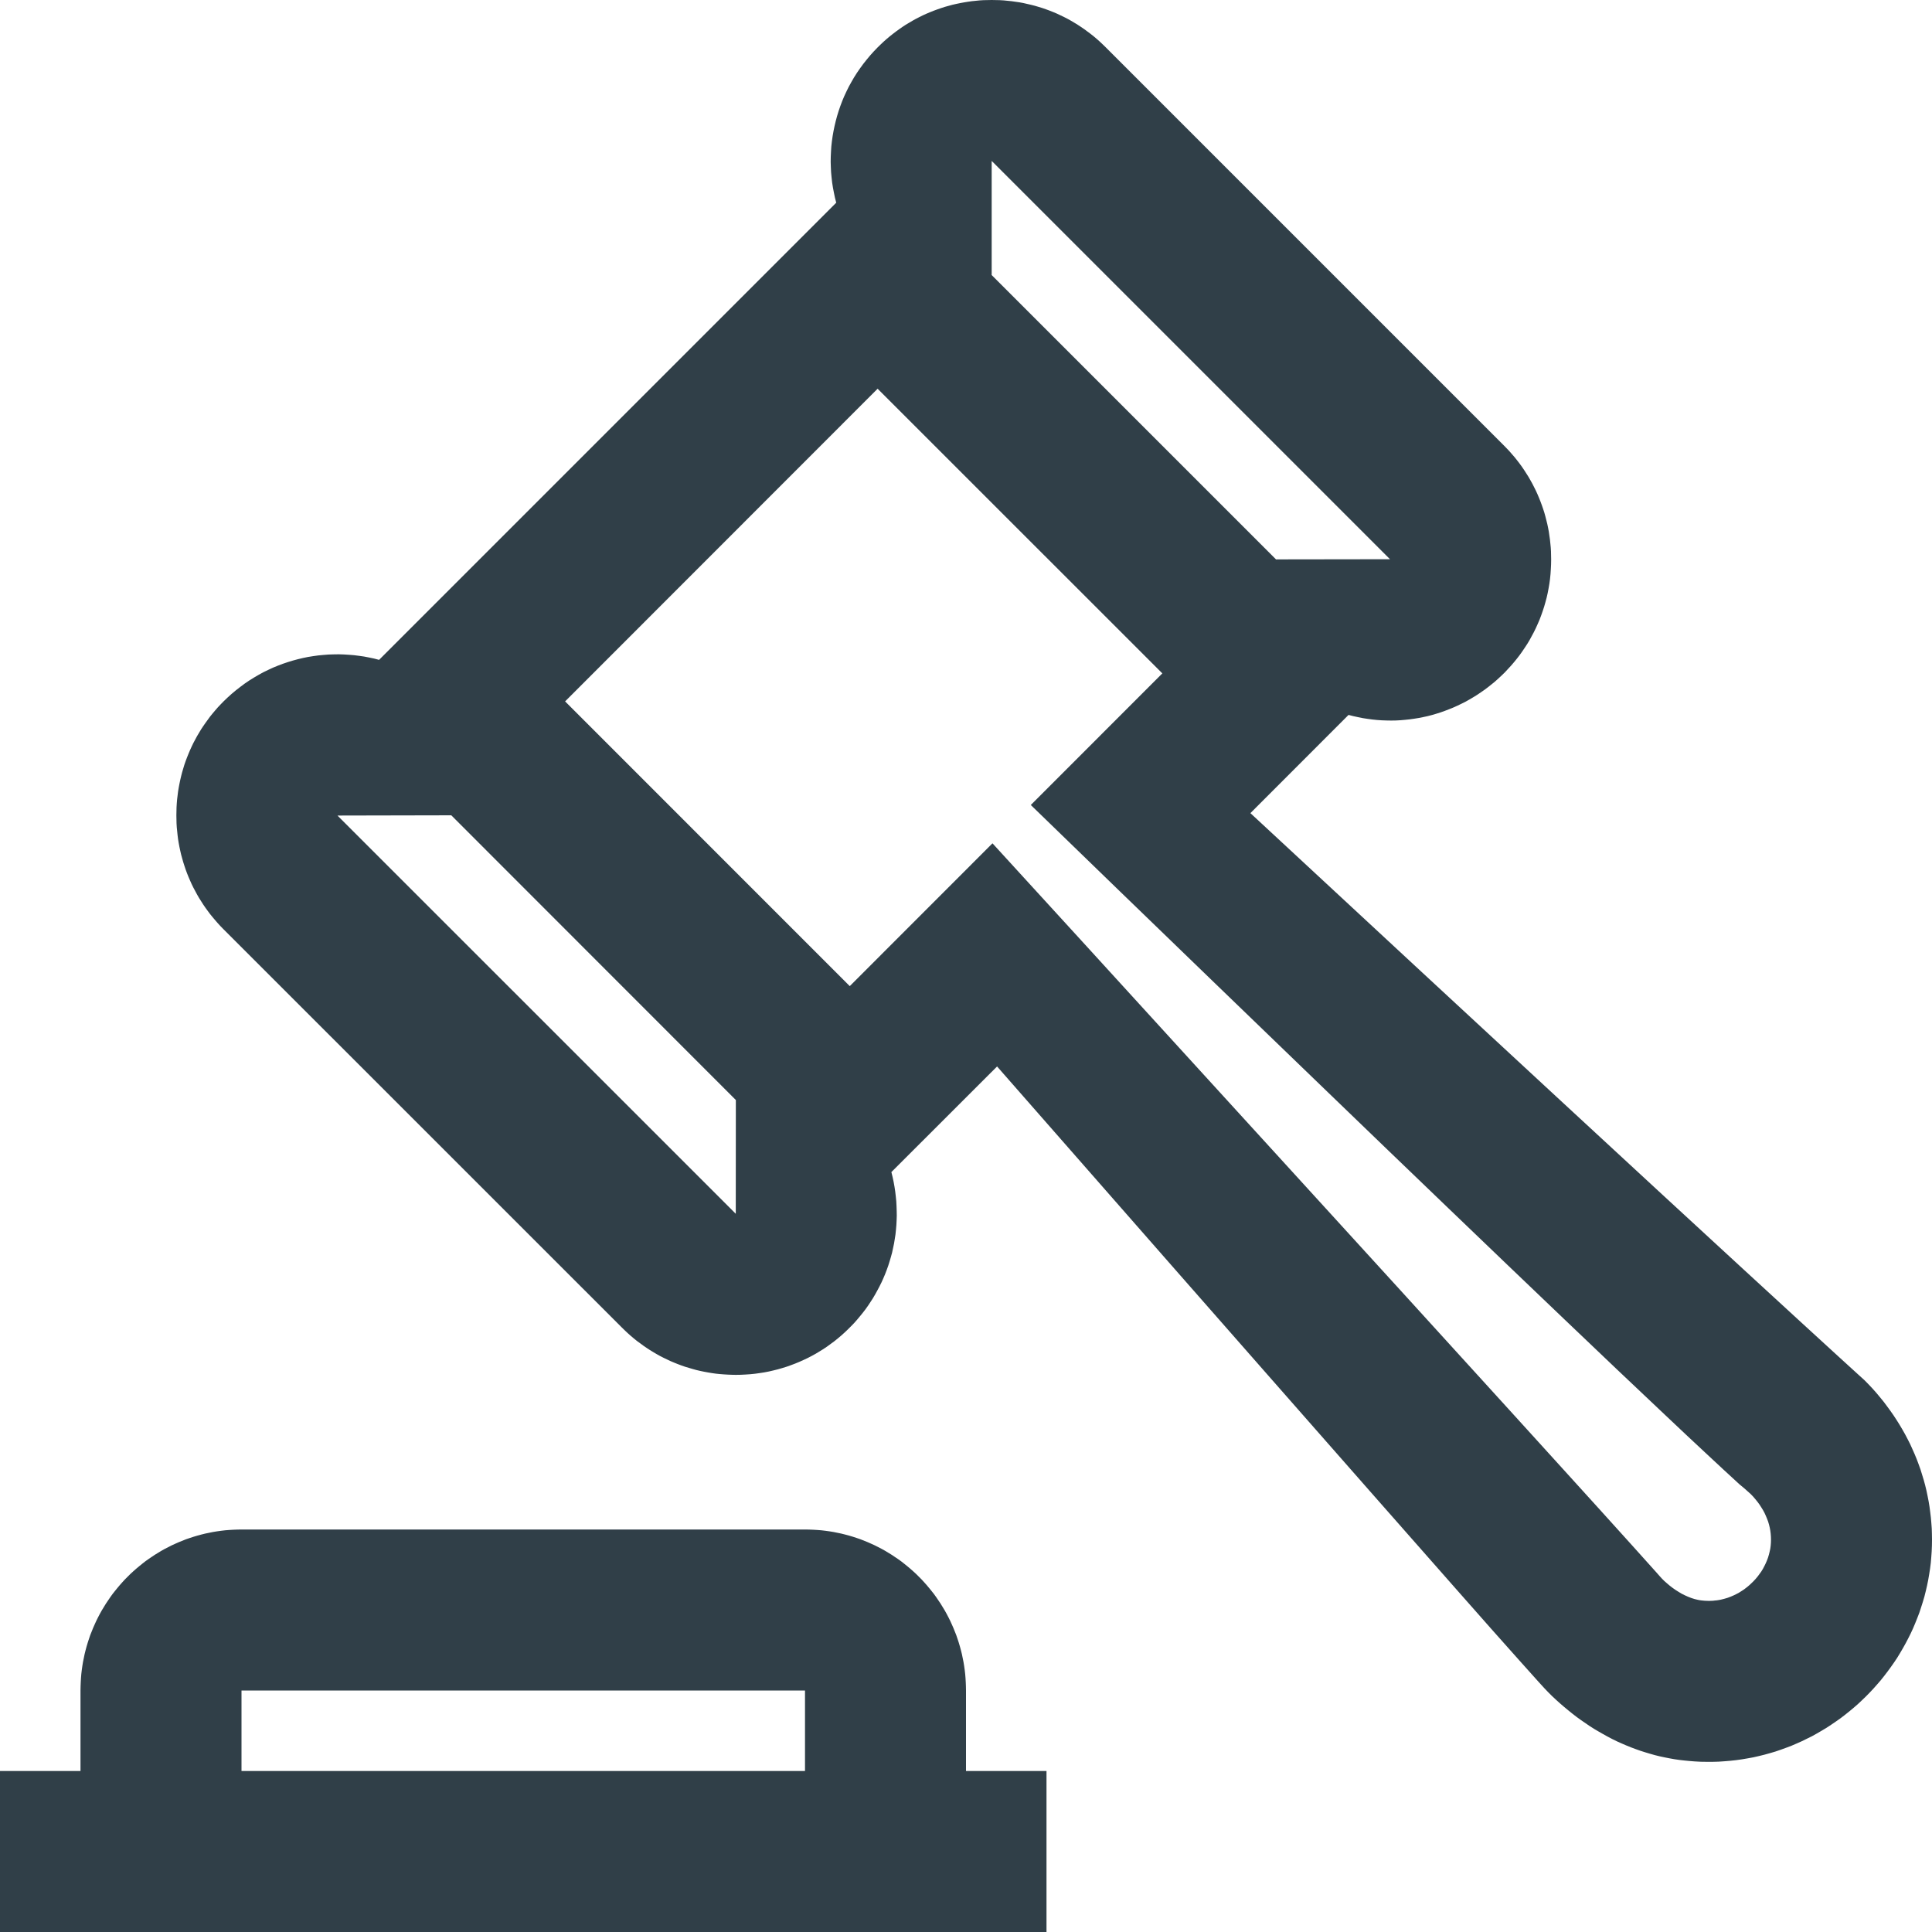
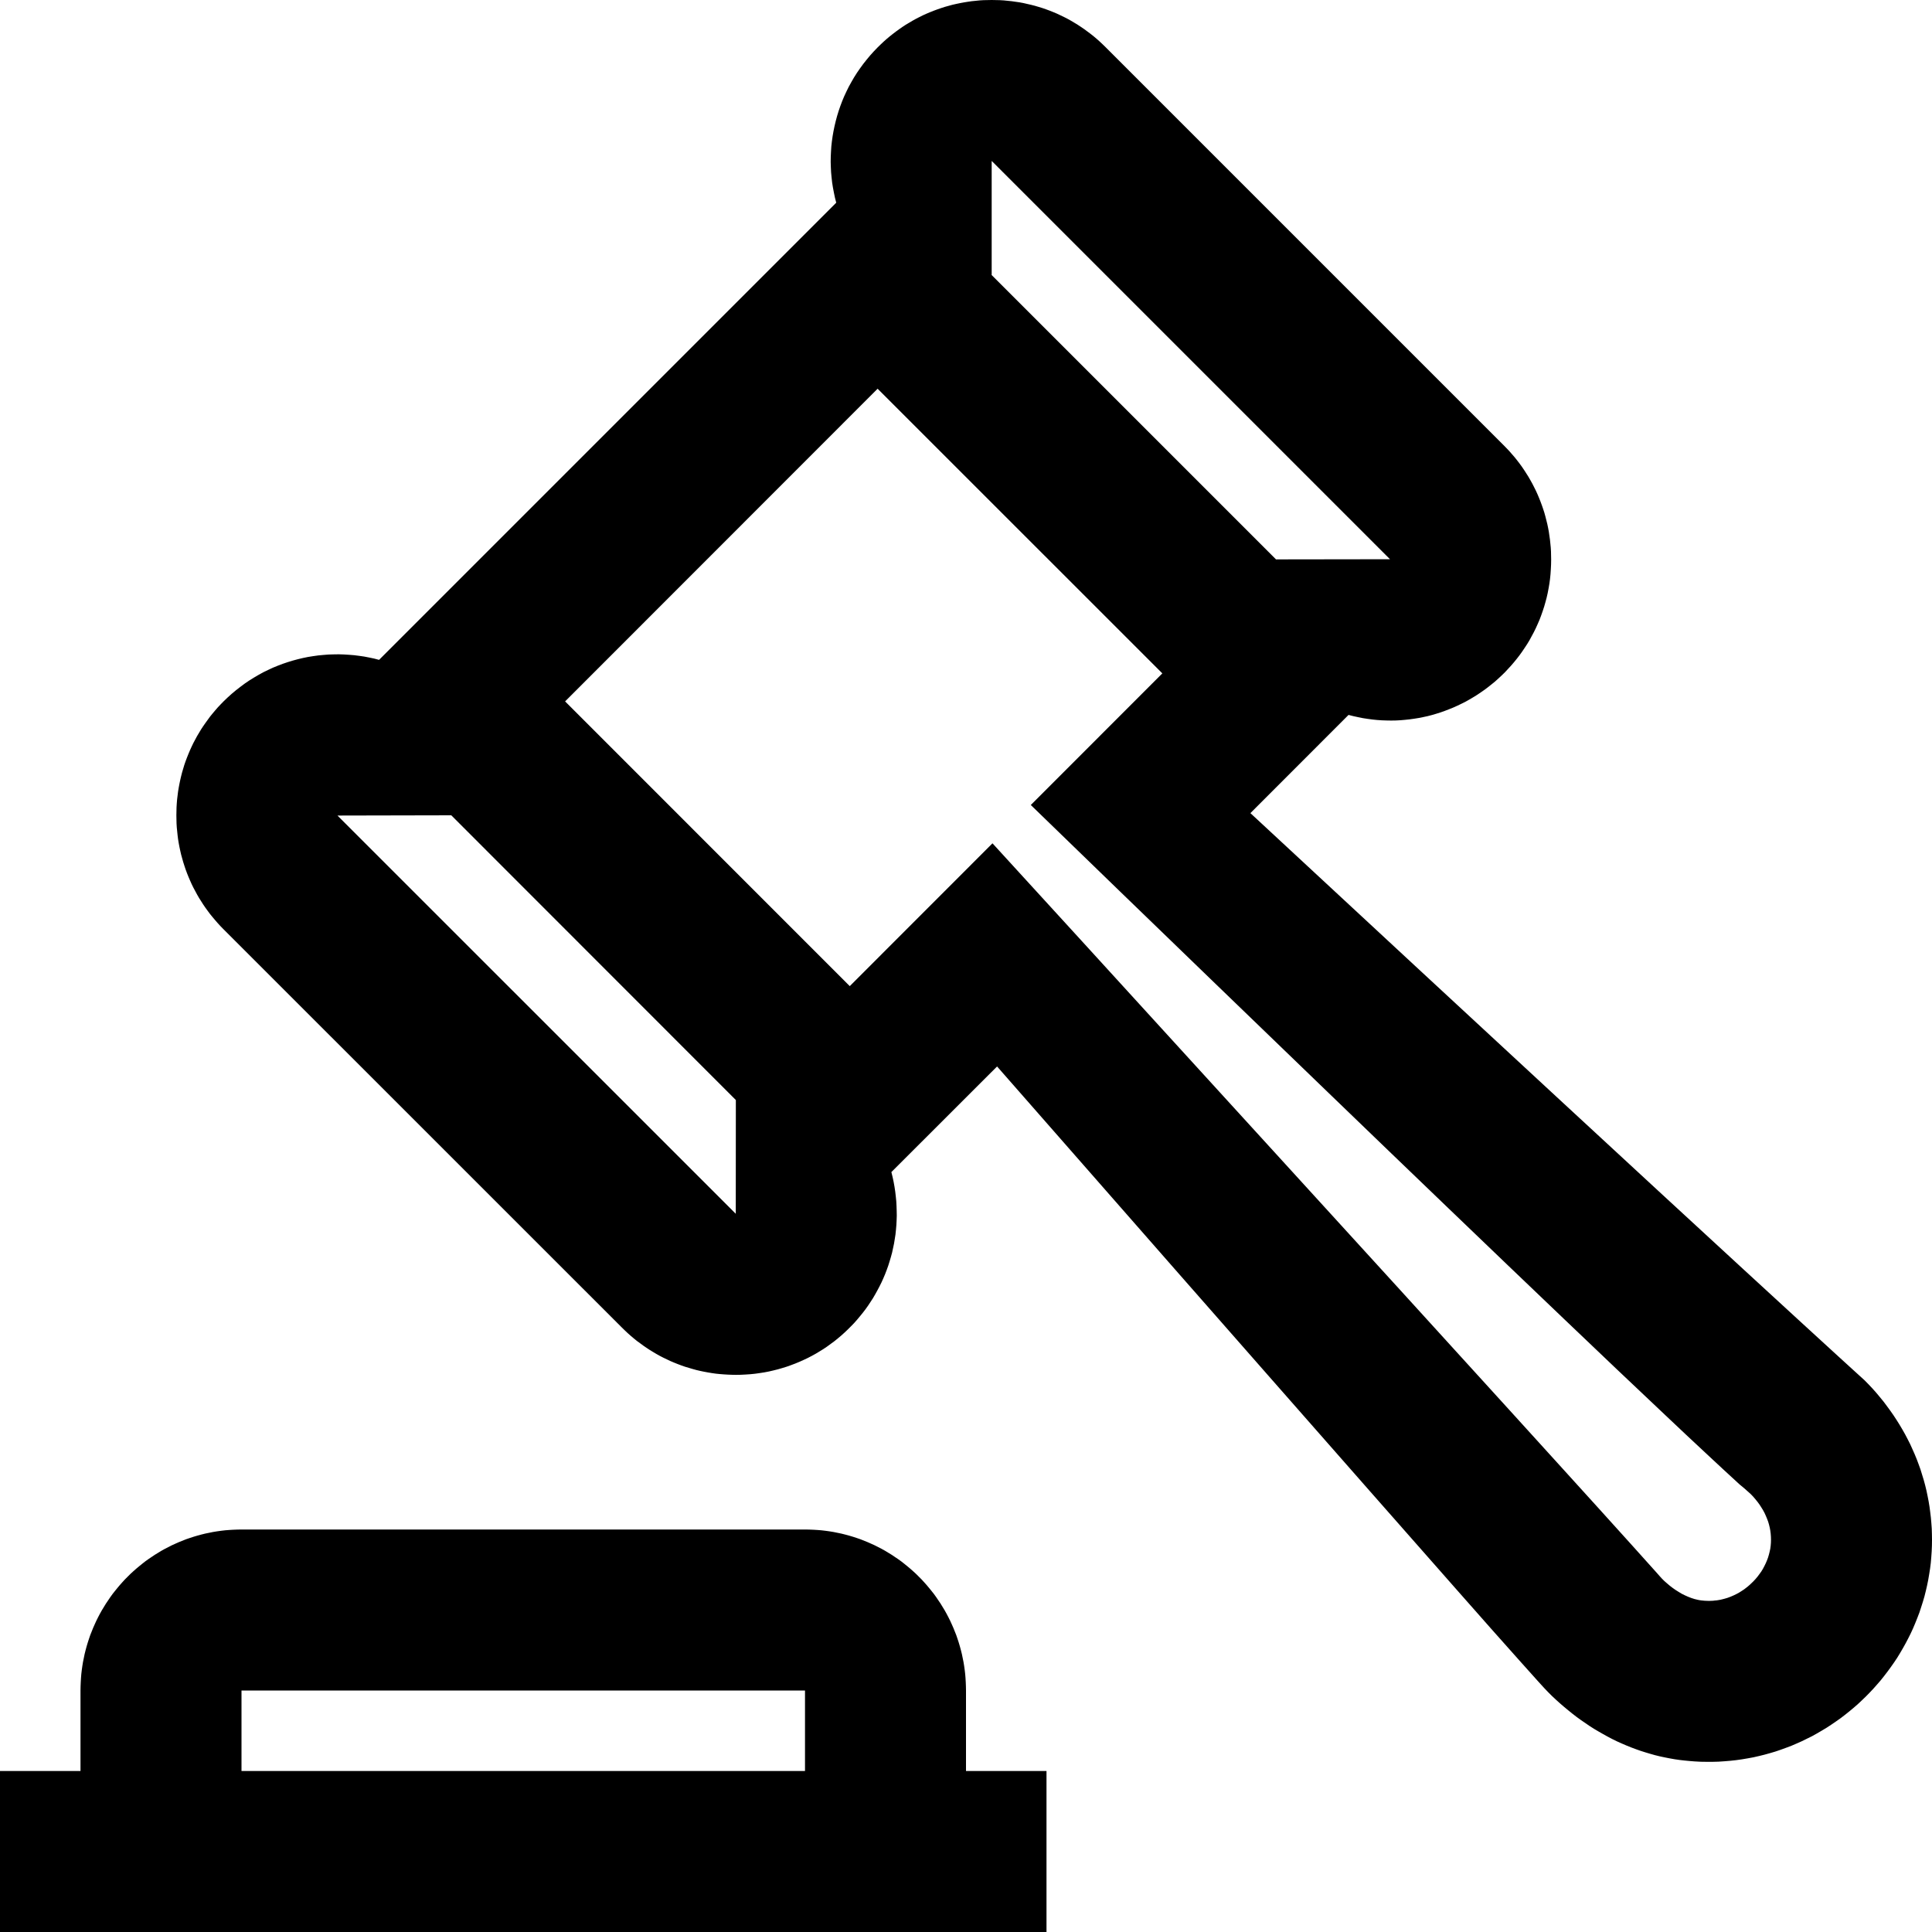
- <svg xmlns="http://www.w3.org/2000/svg" width="24" height="24" fill="#303f48" fill-rule="evenodd" clip-rule="evenodd">
+ <svg width="24" height="24" fill-rule="evenodd" clip-rule="evenodd">
  <path d="M10.052 19.001l.051.002.051.003.05.004.051.006.05.007.049.008.049.01.049.01.048.012.048.013.047.014.046.015.047.016.045.018.045.018.045.02.044.02.043.022.043.022.043.024.041.025.041.025.04.027.04.027.039.028.038.03.037.03.037.031.036.032.035.032.034.034.034.034.032.035.032.036.031.037.03.037.03.038.028.039.027.04.027.04.025.041.025.041.024.043.022.042.022.044.02.044.02.045.018.045.018.045.016.047.015.046.014.047.013.048.012.048.01.049.01.049.008.049.007.05.006.051.004.05.003.051.002.051.001.052v1h1v2h-13v-2h1v-1l.001-.052.002-.051.003-.051.004-.05.006-.051.007-.05.008-.049.01-.049.01-.049.012-.048.013-.048.014-.047.015-.046.016-.047.018-.045.018-.045.02-.045.02-.044.022-.044.022-.042.024-.043.025-.041.025-.041.027-.04.027-.04.028-.039.03-.038.03-.037.031-.037.032-.036.032-.035.034-.034.034-.034.035-.032.036-.032.037-.031.037-.03.038-.03.039-.028.04-.027.04-.027.041-.025.041-.025.043-.024.043-.022.043-.022.044-.02.045-.02.045-.018.045-.018.047-.016.046-.015.047-.014.048-.013.048-.012.049-.01.049-.01.049-.008.05-.007.051-.006.05-.004.051-.003.051-.002.052-.001h7l.052.001zm-7.039 1.999h-.013v1h7v-1h-6.987zm9.356-20.999l.05.001.05.003.049.005.049.005.049.007.049.007.048.009.048.011.048.011.047.012.047.014.046.014.046.016.046.017.045.018.045.019.044.021.044.021.043.022.043.024.042.025.041.025.041.027.041.028.039.029.039.029.039.031.038.032.037.033.036.034.036.035 4.949 4.949.035.036.034.036.033.038.032.037.031.039.03.039.029.04.027.04.027.042.026.041.024.042.024.043.022.043.022.044.02.044.019.045.018.045.017.046.016.046.015.046.013.047.012.047.012.048.01.048.009.048.007.049.007.048.005.049.005.05.003.049.001.05.001.05-.001.061-.003.061-.004.06-.006.06-.008.059-.01.058-.011.058-.013.057-.015.056-.016.056-.018.055-.019.054-.02.053-.023.053-.023.051-.025.051-.027.05-.027.05-.029.048-.031.047-.031.046-.033.046-.034.044-.036.044-.036.042-.038.041-.038.041-.04.039-.041.038-.041.037-.043.035-.044.035-.044.033-.046.032-.046.031-.047.029-.049.029-.048.027-.05.025-.05.024-.051.023-.052.021-.052.02-.053.019-.054.017-.054.016-.054.014-.056.012-.055.011-.056.009-.057.008-.057.006-.057.005-.057.003-.058.001-.058-.001-.059-.002-.058-.004-.059-.006-.059-.008-.059-.009-.059-.012-.06-.013-.059-.015-1.219 1.22 2.099 1.947 1.696 1.57 1.33 1.229 1.003.924.714.656.463.424.249.227.075.068.05.051.049.052.047.053.045.054.045.055.042.056.041.056.04.057.038.058.037.059.035.059.034.06.032.061.031.061.028.062.028.063.026.063.024.064.023.064.02.065.02.065.018.066.016.066.014.067.013.067.011.067.009.068.008.067.006.069.005.068.002.069.001.069-.001.073-.003.072-.005.072-.006.071-.009.071-.011.07-.012.07-.014.069-.016.069-.017.068-.02.068-.021.066-.022.067-.025.065-.026.065-.027.064-.029.063-.031.062-.032.061-.034.061-.035.06-.036.059-.038.057-.04.057-.041.056-.042.055-.043.054-.045.052-.046.052-.047.05-.049.05-.05.048-.05.047-.052.045-.054.045-.054.043-.055.042-.057.04-.057.039-.058.038-.06.036-.06.035-.061.034-.063.031-.063.031-.063.028-.065.028-.066.025-.066.024-.067.023-.068.02-.068.019-.069.017-.07.016-.071.013-.071.012-.071.01-.073.008-.072.006-.074.005-.073.002h-.074l-.075-.001-.075-.004-.063-.005-.062-.006-.062-.007-.062-.009-.062-.011-.061-.012-.061-.013-.061-.015-.06-.017-.06-.018-.06-.019-.059-.021-.059-.022-.059-.024-.058-.025-.058-.026-.057-.028-.057-.03-.056-.031-.056-.032-.056-.033-.055-.035-.054-.037-.054-.037-.054-.039-.053-.041-.052-.042-.052-.043-.051-.044-.051-.046-.05-.047-.049-.049-.042-.044-.075-.082-.241-.269-.349-.392-.437-.495-1.071-1.216-1.213-1.38-1.213-1.381-1.068-1.218-1.133-1.292-1.313 1.312.015.061.013.061.011.061.009.06.007.061.006.06.003.059.002.06.001.059-.002.059-.003.058-.005.058-.006.058-.009.057-.009.056-.012.056-.012.056-.015.055-.016.054-.017.054-.019.053-.02.052-.022.052-.023.051-.025.05-.026.049-.027.049-.028.048-.03.046-.031.047-.032.045-.034.044-.035.043-.035.042-.037.042-.039.04-.039.039-.04.038-.041.037-.043.036-.043.035-.045.033-.045.033-.046.031-.047.029-.048.029-.049.027-.05.026-.051.024-.051.023-.053.022-.053.02-.053.019-.055.017-.055.016-.056.014-.056.013-.057.011-.058.009-.058.008-.059.006-.059.004-.06.003-.06.001-.05-.001-.05-.002-.05-.003-.05-.004-.049-.005-.049-.007-.048-.008-.049-.009-.048-.01-.047-.011-.047-.013-.047-.014-.047-.014-.046-.016-.045-.017-.045-.018-.045-.019-.044-.021-.044-.021-.043-.022-.043-.024-.042-.025-.041-.025-.041-.027-.041-.028-.039-.029-.04-.029-.038-.031-.038-.032-.037-.033-.036-.034-.036-.035-4.949-4.948-.004-.004-.035-.036-.033-.036-.033-.038-.032-.038-.031-.038-.029-.039-.029-.04-.028-.041-.026-.041-.026-.041-.024-.042-.023-.043-.023-.043-.021-.043-.02-.045-.019-.044-.018-.045-.017-.046-.015-.045-.015-.047-.013-.046-.013-.047-.011-.048-.01-.047-.009-.048-.008-.049-.006-.048-.005-.049-.005-.049-.003-.05-.001-.049-.001-.05.001-.05.001-.049.003-.05.004-.049.006-.049.006-.049.008-.048.009-.048.01-.048.011-.047.012-.047.014-.047.014-.047.016-.046.017-.045.018-.045.019-.045.02-.044.021-.044.023-.043.023-.043.025-.042.025-.042.027-.041.028-.04.029-.04.029-.04.031-.038.032-.038.033-.038.034-.036.035-.036.051-.049.052-.047.054-.045.054-.042.055-.041.056-.038.058-.036.058-.034.058-.032.06-.029.06-.028.061-.025.061-.023.062-.021.062-.019.063-.017.063-.015.063-.013.063-.01.064-.009.064-.006.063-.005.064-.002.064-.001.063.002.064.004.063.005.063.008.063.009.062.012.062.013.061.016 5.679-5.679-.016-.062-.013-.063-.012-.063-.01-.063-.007-.064-.006-.064-.003-.064-.002-.064.001-.064.003-.064.004-.064.007-.063.009-.064.011-.063.013-.063.015-.063.017-.063.019-.062.021-.061.023-.061.025-.06.028-.06.029-.059.032-.058.033-.057.036-.057.038-.055.04-.055.042-.053.044-.053.046-.051.048-.05.036-.035.036-.034.037-.033.038-.032.039-.031.039-.03.04-.029.04-.028.041-.027.042-.025.042-.025.043-.024.043-.022.044-.022.044-.02.045-.019.045-.018.046-.017.046-.016.046-.015.047-.013.047-.013.048-.011.048-.01.048-.009.049-.008.049-.007.049-.005.049-.005.05-.003.05-.001.05-.001.05.001zm-5.349 8.712l3.536 3.537 1.773-1.774 1.107 1.211 2.532 2.775 1.432 1.57 1.345 1.478.594.654.518.571.421.466.308.343.028.032.029.032.031.031.033.029.034.029.035.027.037.026.038.024.038.023.04.02.04.018.041.016.041.013.042.01.021.004.021.003.021.002.021.002.027.001.026.001.025-.001.025-.001.024-.003.024-.002.024-.004.023-.004.044-.011.041-.012.04-.015.037-.016.035-.017.033-.018.03-.019.029-.019.025-.019.024-.019.021-.018.018-.017.029-.028.027-.029.026-.031.023-.031.023-.032.02-.033.018-.034.017-.035.015-.035.013-.035.011-.037.009-.036.008-.037.005-.037.003-.038.001-.037-.001-.038-.003-.039-.005-.038-.007-.037-.009-.037-.011-.037-.014-.037-.015-.036-.016-.035-.019-.035-.021-.034-.022-.034-.025-.034-.026-.032-.028-.033-.03-.031-.078-.07-.041-.034-.024-.02-.016-.015-.189-.174-.217-.202-.242-.226-.265-.25-.591-.559-.656-.625-.705-.674-.735-.705-.748-.719-.744-.717-1.405-1.356-1.177-1.138-1.11-1.076 1.634-1.635-3.537-3.536-3.882 3.884zm-1.415 1.415l-1.411.003-.001.001 4.947 4.946.001-1.413-3.535-3.537h-.001zm6.714-6.716l-.002.003 3.536 3.536.002-.002 1.412-.002-4.948-4.948v1.413z" />
</svg>
